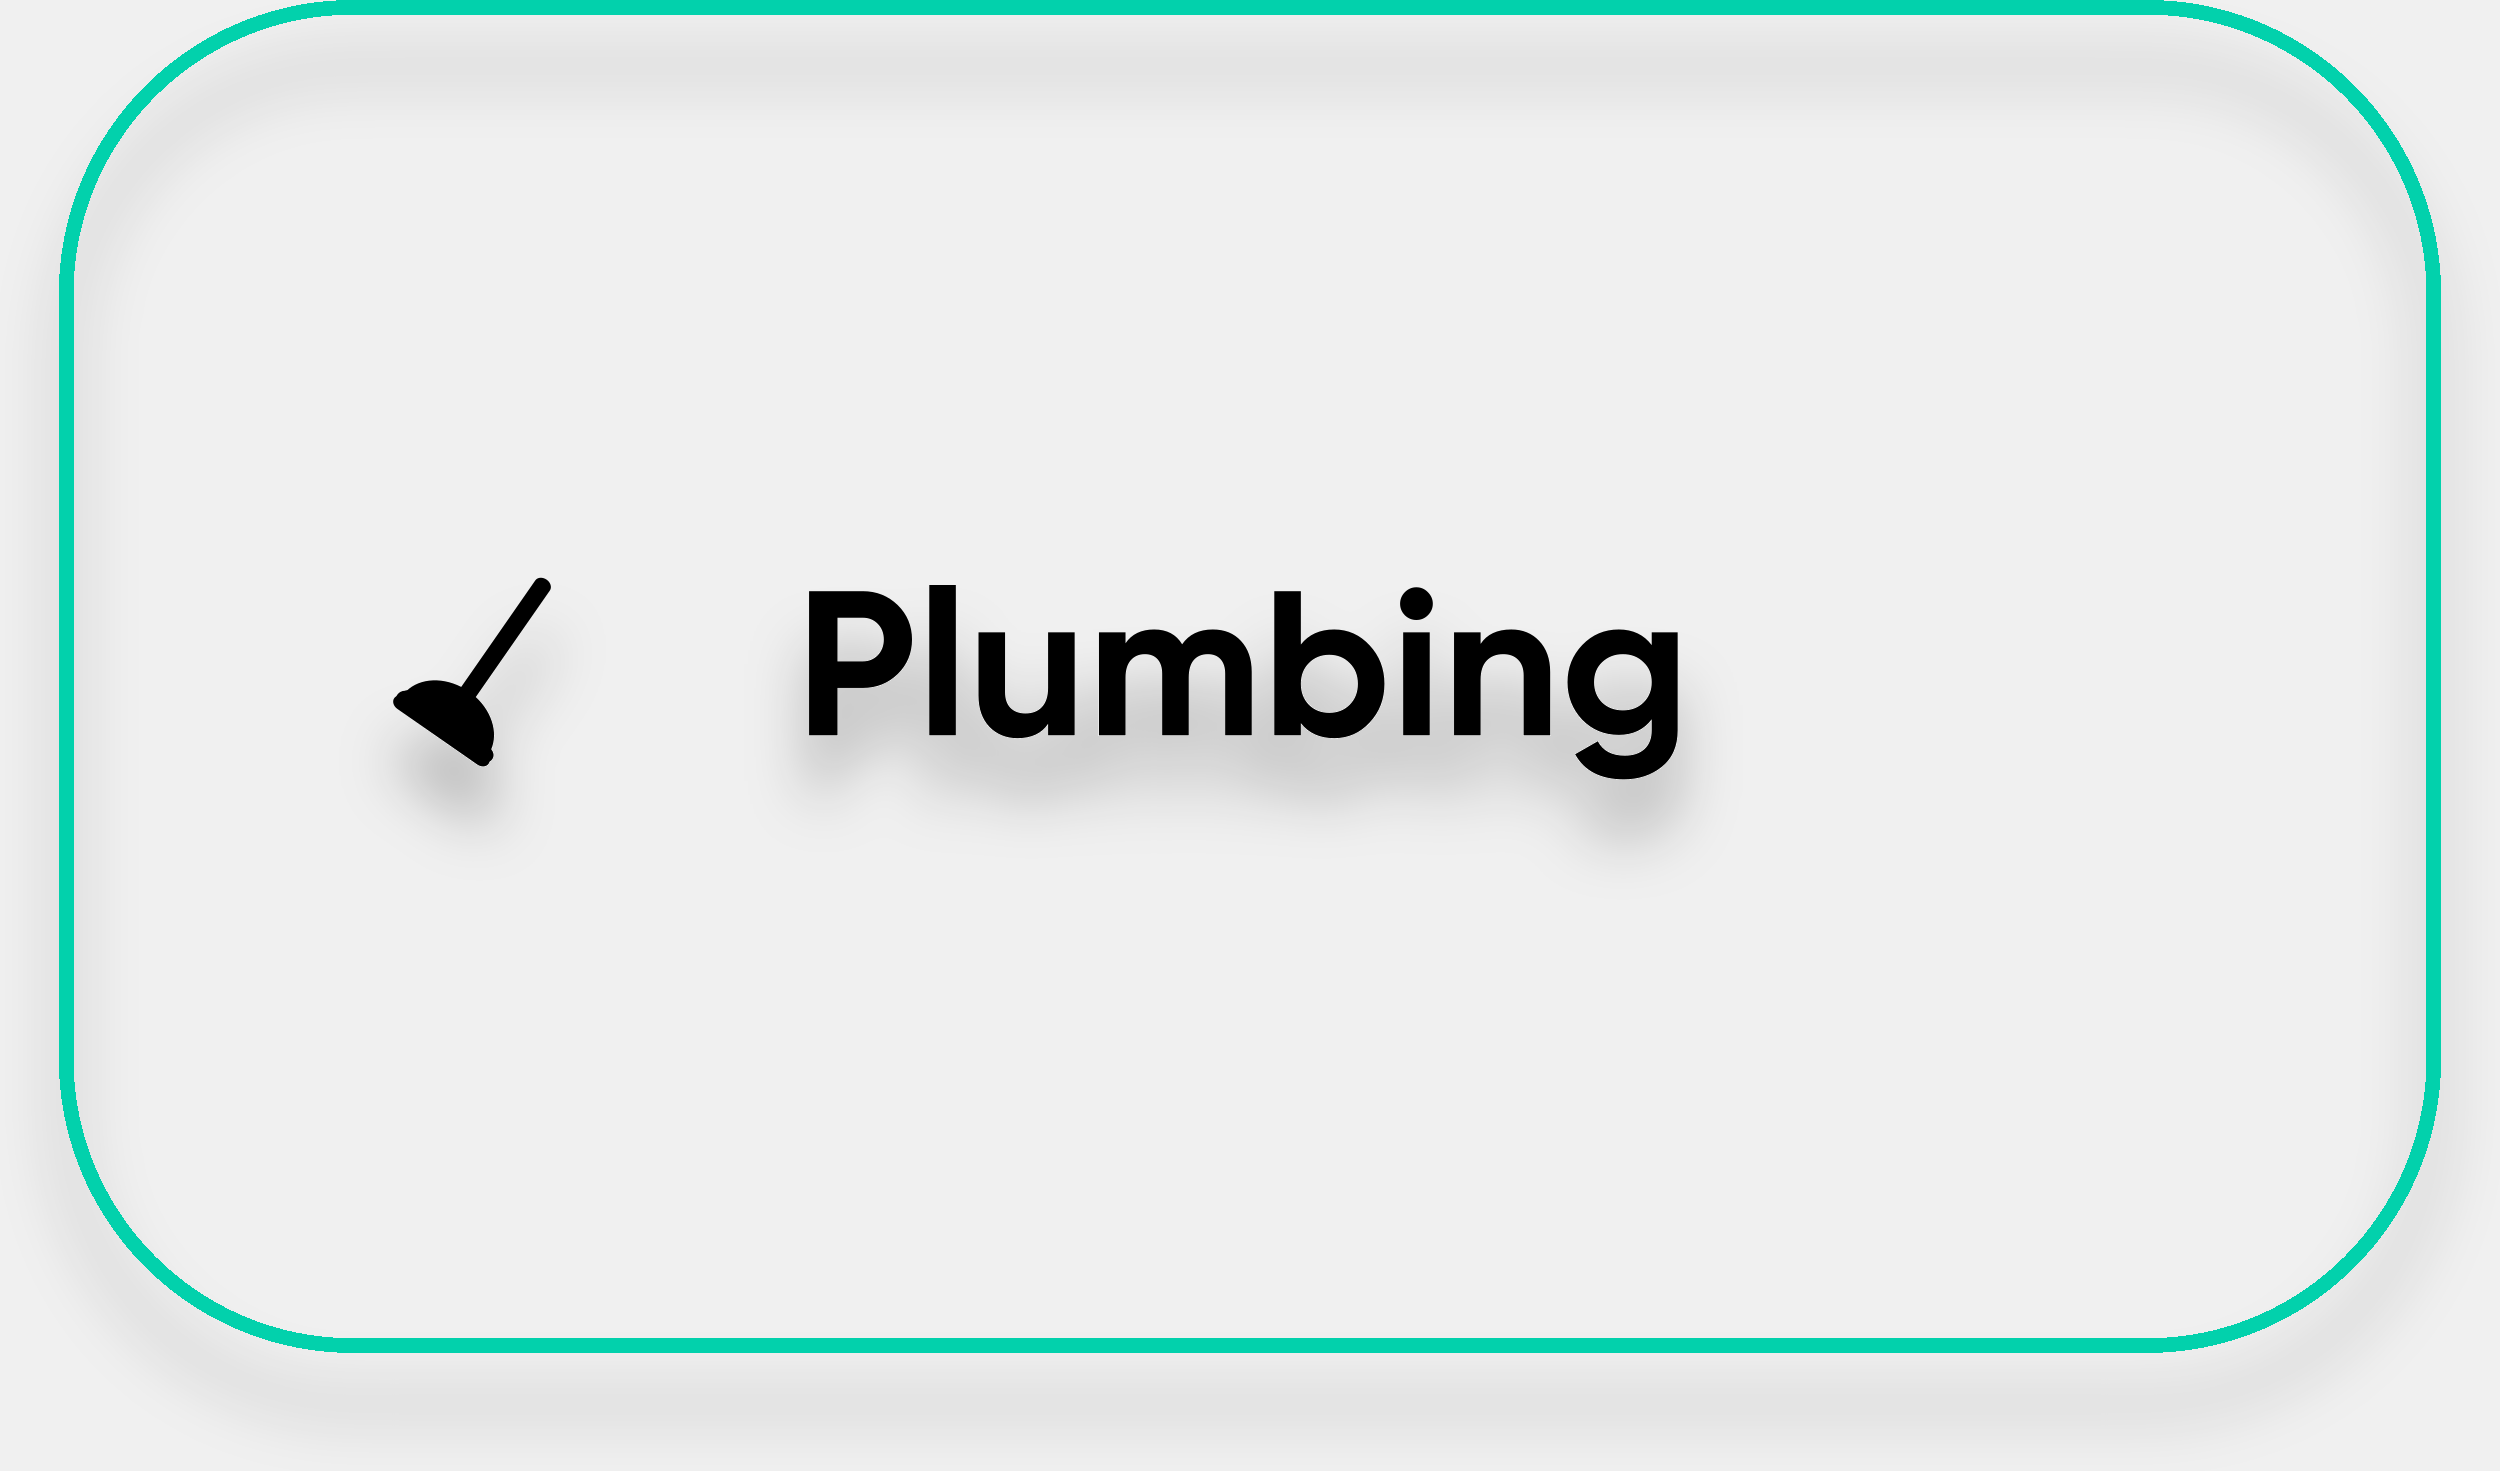
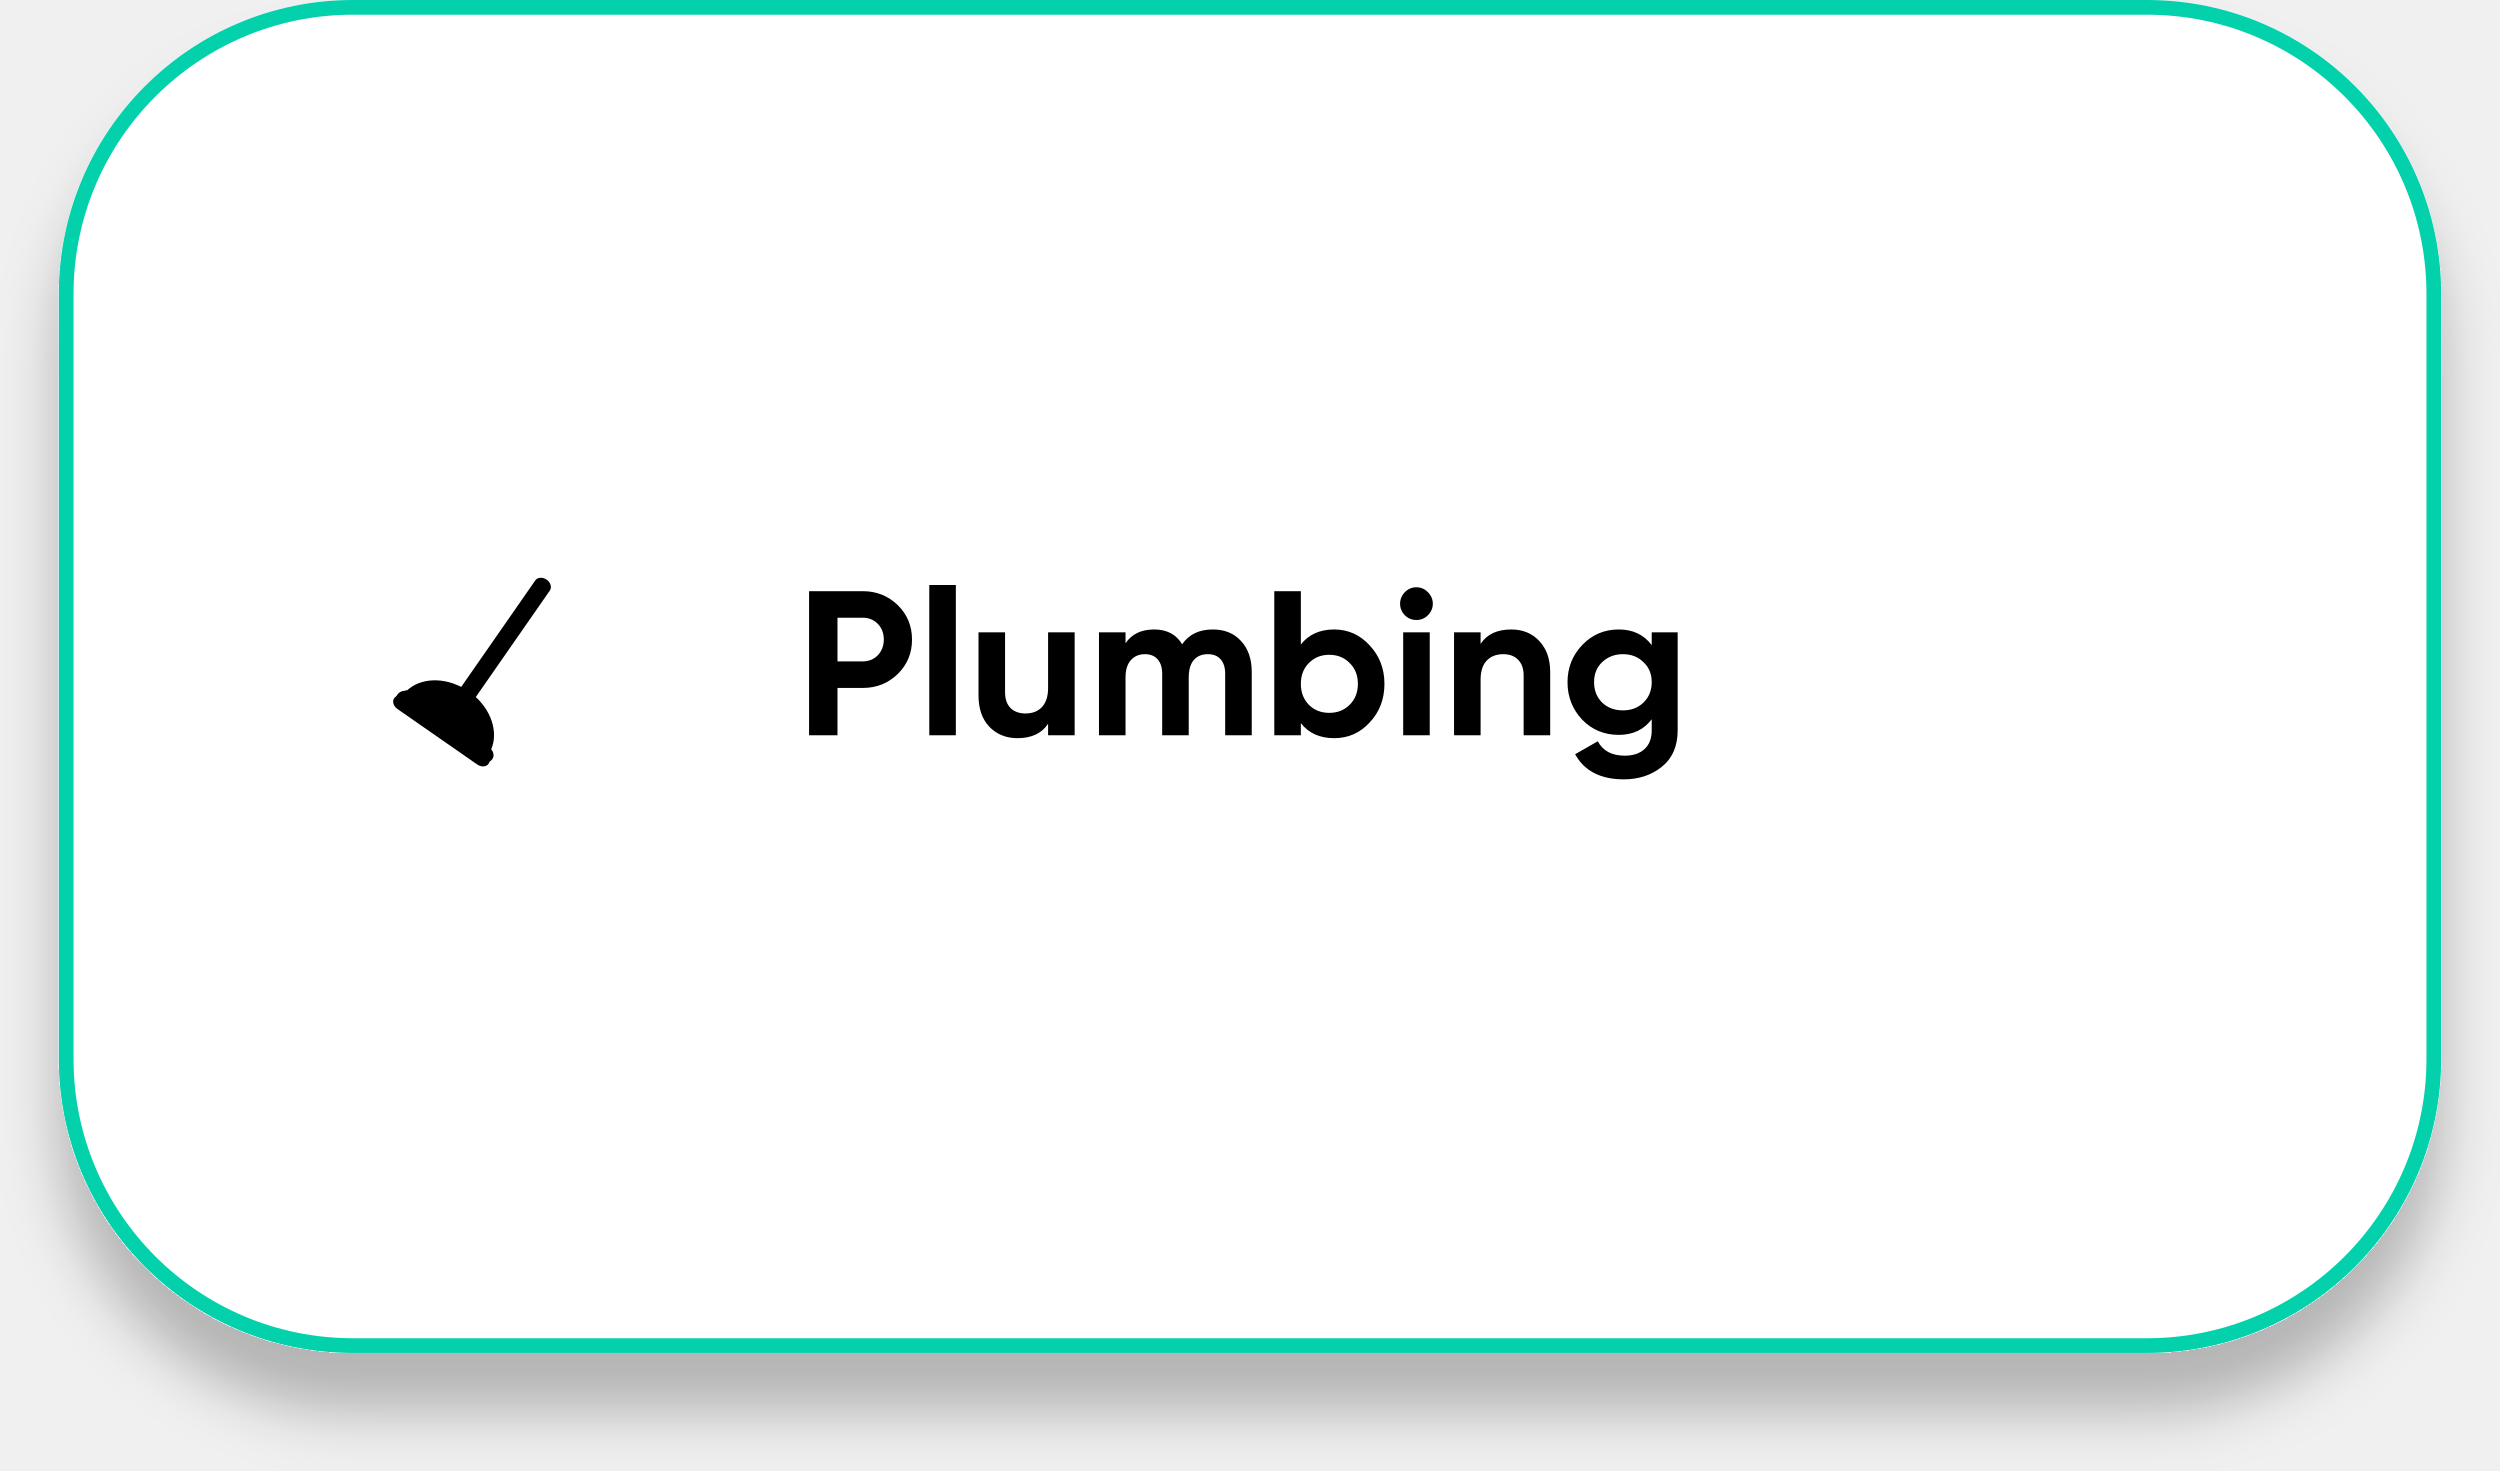
<svg xmlns="http://www.w3.org/2000/svg" width="170" height="100" viewBox="0 0 170 100" fill="none">
  <g filter="url(#filter0_d_183_2815)">
-     <rect x="4.5" y="0.5" width="161" height="91" rx="19.5" stroke="#02D1AC" shape-rendering="crispEdges" />
+     <rect x="4" width="162" height="92" rx="20" fill="white" />
+     <rect x="4.5" y="0.5" width="161" height="91" rx="19.5" stroke="#02D1AC" />
    <g clip-path="url(#clip0_183_2815)">
      <path d="M32.353 47.399L37.391 40.154C37.542 39.937 37.443 39.606 37.17 39.416C36.896 39.226 36.552 39.248 36.401 39.466L31.363 46.71C29.923 45.975 28.299 46.153 27.466 47.178L33.27 51.215C33.941 50.077 33.543 48.492 32.353 47.399ZM32.978 50.166C32.953 50.159 32.929 50.147 32.907 50.132C32.843 50.088 32.803 50.014 32.812 49.947C32.811 49.946 32.812 49.936 32.814 49.904C32.814 49.872 32.815 49.823 32.81 49.758C32.802 49.627 32.776 49.43 32.705 49.176C32.606 48.818 32.439 48.54 32.365 48.428C32.341 48.392 32.33 48.376 32.33 48.376C32.33 48.376 32.33 48.376 32.33 48.376L32.329 48.376L32.33 48.376C32.266 48.289 32.278 48.185 32.36 48.142C32.441 48.099 32.56 48.135 32.624 48.221C32.635 48.235 32.916 48.611 33.069 49.16C33.225 49.717 33.188 50.04 33.186 50.056C33.175 50.147 33.082 50.197 32.978 50.166Z" fill="black" />
      <path d="M33.282 51.612L27.09 47.306C26.973 47.325 26.871 47.38 26.806 47.475C26.654 47.692 26.753 48.023 27.027 48.213L32.454 51.987C32.727 52.177 33.072 52.155 33.223 51.937C33.289 51.843 33.305 51.728 33.282 51.612Z" fill="black" />
      <path d="M32.312 48.233C32.313 48.223 32.38 48.267 32.388 48.278C32.394 48.287 32.396 48.3 32.402 48.31C32.408 48.319 32.415 48.329 32.418 48.34C32.429 48.373 32.449 48.404 32.466 48.435C32.511 48.516 32.549 48.601 32.591 48.684C32.644 48.788 32.684 48.893 32.718 49.003C32.759 49.134 32.782 49.268 32.798 49.402C32.814 49.533 32.815 49.661 32.872 49.785C32.887 49.816 32.906 49.846 32.922 49.877C32.934 49.901 32.944 49.928 32.958 49.951C32.959 49.953 32.966 49.966 32.969 49.965C32.978 49.965 32.977 49.865 32.978 49.853C32.98 49.797 32.971 49.742 32.976 49.686C32.98 49.641 32.984 49.598 32.979 49.553C32.969 49.465 32.949 49.377 32.913 49.295" stroke="black" stroke-linecap="round" />
      <path d="M27.985 47.422C27.982 47.426 27.975 47.429 27.97 47.431C27.954 47.439 27.937 47.446 27.922 47.455C27.907 47.462 27.895 47.473 27.881 47.481C27.862 47.491 27.845 47.504 27.826 47.515C27.79 47.535 27.749 47.556 27.707 47.565C27.668 47.574 27.629 47.581 27.59 47.591C27.586 47.592 27.533 47.609 27.529 47.603C27.526 47.599 27.536 47.597 27.539 47.593C27.542 47.591 27.545 47.588 27.548 47.585C27.558 47.575 27.575 47.57 27.587 47.562C27.598 47.554 27.608 47.548 27.615 47.538C27.622 47.529 27.634 47.518 27.643 47.513C27.654 47.506 27.652 47.497 27.659 47.488C27.664 47.481 27.674 47.475 27.681 47.47" stroke="black" stroke-linecap="round" />
      <path d="M27.698 47.447C27.688 47.467 27.652 47.476 27.633 47.483C27.62 47.489 27.609 47.495 27.594 47.496C27.581 47.497 27.543 47.505 27.556 47.504C27.561 47.504 27.569 47.497 27.573 47.493C27.581 47.483 27.594 47.48 27.604 47.473" stroke="black" stroke-linecap="round" />
      <path d="M27.49 47.526C27.497 47.524 27.499 47.516 27.506 47.514C27.511 47.513 27.515 47.511 27.521 47.51C27.53 47.51 27.543 47.502 27.551 47.498C27.557 47.495 27.571 47.488 27.578 47.488C27.589 47.487 27.596 47.481 27.608 47.48" stroke="black" stroke-linecap="round" />
      <path d="M27.422 47.532C27.421 47.514 27.453 47.501 27.465 47.491C27.474 47.483 27.482 47.477 27.495 47.476" stroke="black" stroke-linecap="round" />
      <path d="M27.979 47.74C28.033 47.808 28.113 47.864 28.178 47.921C28.319 48.046 28.472 48.156 28.619 48.274C28.811 48.428 29.021 48.565 29.235 48.686C29.42 48.791 29.598 48.901 29.779 49.01C29.99 49.137 30.206 49.252 30.418 49.377C30.619 49.494 30.814 49.615 31.02 49.724C31.241 49.84 31.467 49.949 31.694 50.053C31.903 50.15 32.113 50.251 32.319 50.355C32.394 50.393 32.447 50.423 32.46 50.508C32.468 50.555 32.483 50.602 32.505 50.646C32.512 50.66 32.524 50.675 32.529 50.69C32.532 50.7 32.523 50.694 32.515 50.69C32.473 50.669 32.433 50.643 32.391 50.621C31.952 50.389 31.486 50.244 31.032 50.054C30.935 50.014 30.844 49.965 30.75 49.919C30.728 49.908 30.709 49.898 30.735 49.923C30.765 49.954 30.826 50.005 30.855 50.028C31.1 50.226 31.378 50.383 31.65 50.539C31.718 50.578 31.787 50.619 31.859 50.651C31.867 50.654 31.89 50.657 31.885 50.649C31.864 50.62 31.8 50.556 31.783 50.539C31.74 50.497 31.604 50.382 31.644 50.426C31.723 50.51 31.839 50.572 31.94 50.623C32.115 50.713 32.304 50.781 32.468 50.893C32.508 50.92 32.536 50.94 32.581 50.956C32.629 50.974 32.697 50.992 32.734 51.031C32.786 51.086 32.841 51.144 32.902 51.191C32.959 51.236 33.05 51.268 33.061 51.342" stroke="black" stroke-linecap="round" />
    </g>
    <path d="M55.017 40.2H58.671C59.605 40.2 60.398 40.517 61.051 41.152C61.695 41.787 62.017 42.566 62.017 43.49C62.017 44.414 61.695 45.193 61.051 45.828C60.398 46.463 59.605 46.78 58.671 46.78H56.949V50H55.017V40.2ZM56.949 44.974H58.671C59.082 44.974 59.423 44.834 59.693 44.554C59.964 44.265 60.099 43.91 60.099 43.49C60.099 43.061 59.964 42.706 59.693 42.426C59.423 42.146 59.082 42.006 58.671 42.006H56.949V44.974ZM64.997 50H63.191V39.78H64.997V50ZM71.27 46.78V43H73.076V50H71.27V49.216C70.841 49.869 70.146 50.196 69.184 50.196C68.419 50.196 67.784 49.939 67.28 49.426C66.786 48.903 66.538 48.194 66.538 47.298V43H68.344V47.074C68.344 47.531 68.466 47.886 68.708 48.138C68.96 48.39 69.301 48.516 69.73 48.516C70.206 48.516 70.58 48.371 70.85 48.082C71.13 47.783 71.27 47.349 71.27 46.78ZM82.472 42.804C83.275 42.804 83.914 43.065 84.39 43.588C84.876 44.111 85.118 44.811 85.118 45.688V50H83.312V45.814C83.312 45.394 83.21 45.067 83.004 44.834C82.799 44.601 82.51 44.484 82.136 44.484C81.726 44.484 81.404 44.619 81.17 44.89C80.946 45.161 80.834 45.553 80.834 46.066V50H79.028V45.814C79.028 45.394 78.926 45.067 78.72 44.834C78.515 44.601 78.226 44.484 77.852 44.484C77.451 44.484 77.129 44.624 76.886 44.904C76.653 45.175 76.536 45.562 76.536 46.066V50H74.73V43H76.536V43.742C76.956 43.117 77.605 42.804 78.482 42.804C79.35 42.804 79.985 43.14 80.386 43.812C80.844 43.14 81.539 42.804 82.472 42.804ZM90.726 42.804C91.669 42.804 92.472 43.163 93.134 43.882C93.806 44.601 94.142 45.473 94.142 46.5C94.142 47.545 93.806 48.423 93.134 49.132C92.481 49.841 91.678 50.196 90.726 50.196C89.746 50.196 88.99 49.855 88.458 49.174V50H86.652V40.2H88.458V43.826C88.99 43.145 89.746 42.804 90.726 42.804ZM89.004 47.928C89.368 48.292 89.83 48.474 90.39 48.474C90.95 48.474 91.412 48.292 91.776 47.928C92.15 47.555 92.336 47.079 92.336 46.5C92.336 45.921 92.15 45.45 91.776 45.086C91.412 44.713 90.95 44.526 90.39 44.526C89.83 44.526 89.368 44.713 89.004 45.086C88.64 45.45 88.458 45.921 88.458 46.5C88.458 47.079 88.64 47.555 89.004 47.928ZM96.312 42.16C96.013 42.16 95.752 42.053 95.528 41.838C95.313 41.614 95.206 41.353 95.206 41.054C95.206 40.755 95.313 40.494 95.528 40.27C95.752 40.046 96.013 39.934 96.312 39.934C96.62 39.934 96.881 40.046 97.096 40.27C97.32 40.494 97.432 40.755 97.432 41.054C97.432 41.353 97.32 41.614 97.096 41.838C96.881 42.053 96.62 42.16 96.312 42.16ZM97.222 50H95.416V43H97.222V50ZM102.767 42.804C103.541 42.804 104.171 43.061 104.657 43.574C105.161 44.097 105.413 44.806 105.413 45.702V50H103.607V45.926C103.607 45.469 103.481 45.114 103.229 44.862C102.986 44.61 102.65 44.484 102.221 44.484C101.745 44.484 101.367 44.633 101.087 44.932C100.816 45.221 100.681 45.651 100.681 46.22V50H98.875V43H100.681V43.784C101.11 43.131 101.805 42.804 102.767 42.804ZM112.317 43.868V43H114.081V49.664C114.081 50.737 113.722 51.563 113.003 52.142C112.294 52.711 111.435 52.996 110.427 52.996C108.84 52.996 107.734 52.427 107.109 51.288L108.649 50.406C108.994 51.059 109.606 51.386 110.483 51.386C111.052 51.386 111.5 51.237 111.827 50.938C112.154 50.639 112.317 50.215 112.317 49.664V48.908C111.785 49.617 111.038 49.972 110.077 49.972C109.088 49.972 108.257 49.627 107.585 48.936C106.922 48.227 106.591 47.377 106.591 46.388C106.591 45.399 106.927 44.554 107.599 43.854C108.271 43.154 109.097 42.804 110.077 42.804C111.038 42.804 111.785 43.159 112.317 43.868ZM111.757 47.774C112.13 47.41 112.317 46.948 112.317 46.388C112.317 45.828 112.13 45.375 111.757 45.03C111.393 44.666 110.926 44.484 110.357 44.484C109.797 44.484 109.326 44.666 108.943 45.03C108.579 45.375 108.397 45.828 108.397 46.388C108.397 46.948 108.579 47.41 108.943 47.774C109.316 48.129 109.788 48.306 110.357 48.306C110.926 48.306 111.393 48.129 111.757 47.774Z" fill="black" />
  </g>
  <defs>
    <filter id="filter0_d_183_2815" x="0" y="0" width="170" height="100" filterUnits="userSpaceOnUse" color-interpolation-filters="sRGB">
      <feFlood flood-opacity="0" result="BackgroundImageFix" />
      <feColorMatrix in="SourceAlpha" type="matrix" values="0 0 0 0 0 0 0 0 0 0 0 0 0 0 0 0 0 0 127 0" result="hardAlpha" />
      <feOffset dy="4" />
      <feGaussianBlur stdDeviation="2" />
      <feComposite in2="hardAlpha" operator="out" />
      <feColorMatrix type="matrix" values="0 0 0 0 0 0 0 0 0 0 0 0 0 0 0 0 0 0 0.25 0" />
      <feBlend mode="normal" in2="BackgroundImageFix" result="effect1_dropShadow_183_2815" />
      <feBlend mode="normal" in="SourceGraphic" in2="effect1_dropShadow_183_2815" result="shape" />
    </filter>
    <clipPath id="clip0_183_2815">
      <rect width="16.56" height="16.472" fill="white" transform="translate(30.4043 34.5109) rotate(34.8141)" />
    </clipPath>
  </defs>
</svg>
